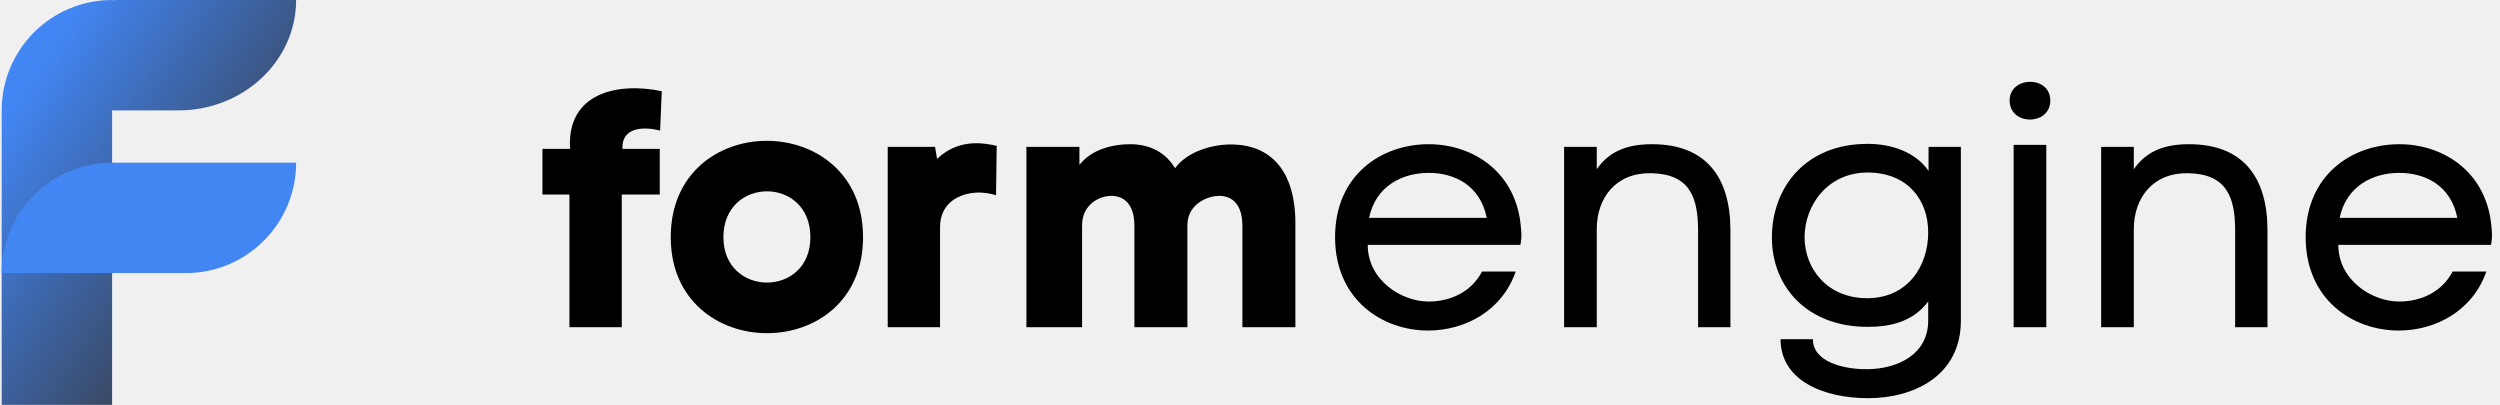
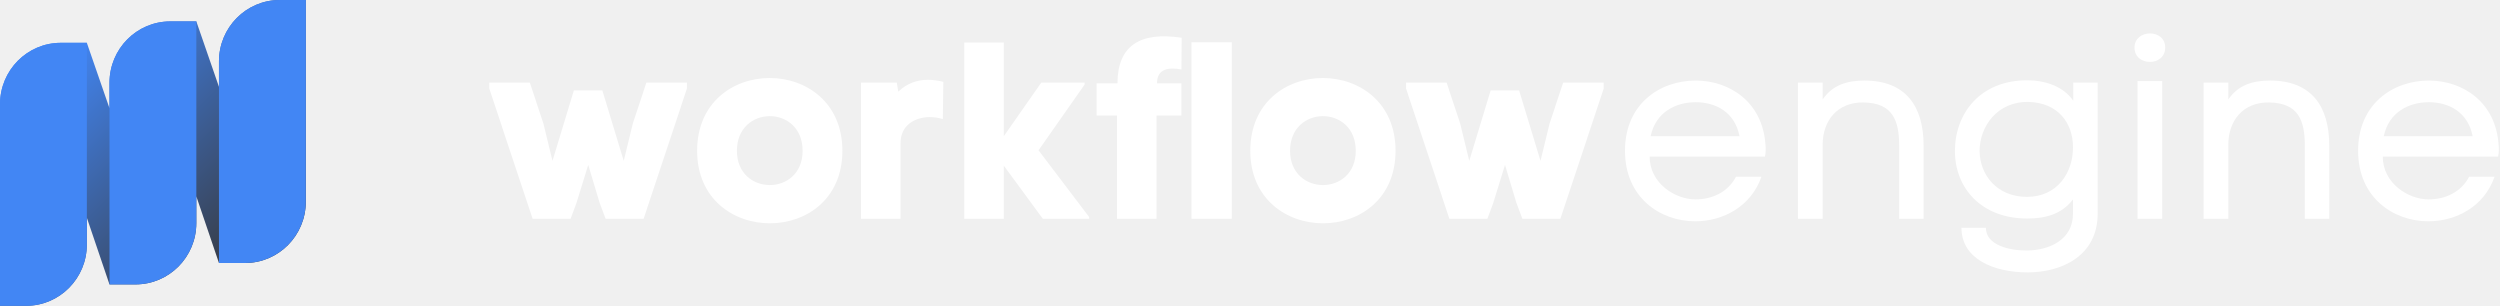
- <svg xmlns="http://www.w3.org/2000/svg" width="247" height="40" viewBox="0 0 247 40" fill="none">
-   <path d="M53.593 14.709H56.326C55.964 9.177 61.035 8.09 65.382 9.012L65.218 12.898C63.67 12.503 61.398 12.503 61.496 14.709H65.184V19.22H61.431V32.326H56.261V19.22H53.593V14.709Z" fill="black" />
-   <path d="M85.269 23.435C85.269 36.113 66.269 36.047 66.269 23.435C66.269 10.724 85.269 10.757 85.269 23.435ZM71.472 23.435C71.472 29.396 80.067 29.428 80.067 23.435C80.067 17.376 71.472 17.409 71.472 23.435Z" fill="black" />
-   <path d="M92.876 22.447V32.326H87.706V14.511H92.382L92.58 15.697C93.732 14.61 95.017 14.149 96.466 14.149C97.091 14.149 97.783 14.248 98.474 14.412L98.408 19.286C97.882 19.122 97.256 19.023 96.663 19.023C94.786 19.056 92.876 20.044 92.876 22.447Z" fill="black" />
-   <path d="M101.41 14.511H106.646V16.29C107.897 14.709 110.005 14.215 111.915 14.248C113.956 14.347 115.274 15.269 116.097 16.619C117.315 14.939 119.917 14.182 121.991 14.281C125.35 14.412 128.05 16.652 127.984 22.283V32.326H122.749V22.316C122.749 20.175 121.728 19.385 120.542 19.352C119.258 19.319 117.348 20.208 117.315 22.184V32.326H112.079V22.316C112.079 20.175 111.059 19.385 109.873 19.352C108.589 19.319 106.909 20.241 106.909 22.25V32.326H101.41C101.41 24.654 101.41 22.184 101.41 14.511Z" fill="black" />
-   <path d="M150.28 22.645C150.346 23.172 150.313 23.732 150.214 24.193H135.132C135.132 27.683 138.458 29.791 141.126 29.791C143.332 29.791 145.373 28.836 146.427 26.827H149.753C148.403 30.713 144.748 32.656 141.093 32.656C136.515 32.656 131.905 29.56 131.905 23.435C131.905 17.31 136.449 14.248 141.158 14.248C145.571 14.248 149.918 17.047 150.28 22.645ZM135.264 21.525H146.888C146.263 18.331 143.727 17.08 141.158 17.08C138.557 17.08 135.923 18.364 135.264 21.525Z" fill="black" />
-   <path d="M154.533 14.511H157.76V16.718C159.077 14.808 160.987 14.248 163.227 14.248C168.66 14.248 170.965 17.64 170.965 22.744V32.326H167.771V22.777C167.771 19.451 166.915 17.179 163.128 17.113C159.67 17.047 157.76 19.517 157.76 22.645V32.326H154.533V14.511Z" fill="black" />
-   <path d="M193.734 31.668C193.734 37.2 188.992 39.34 184.579 39.34C180.101 39.34 175.919 37.562 175.919 33.512H179.113C179.113 35.784 182.208 36.508 184.547 36.475C187.378 36.443 190.507 35.092 190.507 31.668V29.791C188.959 31.832 186.72 32.293 184.514 32.293C178.52 32.293 175.063 28.309 175.063 23.468C175.063 18.562 178.356 14.182 184.579 14.215C186.786 14.215 189.223 14.972 190.54 16.882V14.511H193.734V31.668ZM184.481 29.462C188.498 29.462 190.507 26.267 190.507 22.974C190.507 19.813 188.564 17.146 184.711 17.047C180.628 16.948 178.29 20.241 178.29 23.468C178.323 26.597 180.562 29.462 184.481 29.462Z" fill="black" />
-   <path d="M202.175 32.326H198.948V14.314H202.175V32.326ZM198.553 9.934C198.553 12.437 202.57 12.437 202.57 9.934C202.57 7.431 198.553 7.497 198.553 9.934Z" fill="black" />
-   <path d="M207.594 14.511H210.821V16.718C212.138 14.808 214.048 14.248 216.287 14.248C221.721 14.248 224.026 17.64 224.026 22.744V32.326H220.832V22.777C220.832 19.451 219.975 17.179 216.188 17.113C212.731 17.047 210.821 19.517 210.821 22.645V32.326H207.594V14.511Z" fill="black" />
-   <path d="M246.175 22.645C246.241 23.172 246.208 23.732 246.109 24.193H231.027C231.027 27.683 234.353 29.791 237.021 29.791C239.227 29.791 241.269 28.836 242.322 26.827H245.648C244.298 30.713 240.643 32.656 236.988 32.656C232.41 32.656 227.8 29.56 227.8 23.435C227.8 17.31 232.345 14.248 237.054 14.248C241.466 14.248 245.813 17.047 246.175 22.645ZM231.159 21.525H242.783C242.158 18.331 239.622 17.08 237.054 17.08C234.452 17.08 231.818 18.364 231.159 21.525Z" fill="black" />
-   <path d="M29.257 0C29.257 6.025 24.048 10.909 17.622 10.909H11.076V40H0.167V10.909C0.167 4.908 5.012 0.04 11.003 0.001V0.025C11.141 0.017 11.279 0.01 11.418 0.006H11.428C11.553 0.002 11.678 0 11.803 0H29.257Z" fill="url(#paint0_linear_3210_3996)" />
-   <path d="M0.167 26.982C0.167 20.957 5.051 16.073 11.076 16.073L29.257 16.073C29.257 22.098 24.373 26.982 18.348 26.982H0.167Z" fill="#4286F4" />
+ <svg xmlns="http://www.w3.org/2000/svg" width="1635" height="200" viewBox="0 0 1635 200" fill="none">
+   <path d="M143.2 40.133C143.2 17.968 161.001 0 182.96 0H200V131.867C200 154.032 182.199 172 160.24 172H143.2L128.4 128.4V145.867C128.4 168.032 110.599 186 88.64 186H71.6L56.8 142.4V159.867C56.8 182.032 38.999 200 17.04 200H0V68.133C0 45.968 17.801 28 39.76 28H56.8V28.034L71.6 70.8V54.133C71.6 31.968 89.401 14 111.36 14H128.4L143.2 56.8V40.133Z" fill="url(#paint0_linear_3445_1722)" />
+   <path d="M0 68.133C0 45.968 17.801 28 39.76 28H56.8V159.867C56.8 182.032 38.999 200 17.04 200H0V68.133Z" fill="#4286F4" />
+   <path d="M143.2 40.133C143.2 17.968 161.001 0 182.96 0H200V131.867C200 154.032 182.199 172 160.24 172H143.2V40.133Z" fill="#4286F4" />
+   <path d="M71.6 54.133C71.6 31.968 89.401 14 111.36 14H128.4V145.867C128.4 168.032 110.599 186 88.64 186H71.6V54.133Z" fill="#4286F4" />
+   <path d="M384.706 107.841L376.967 132.868L373.18 143.076H348.319L320 57.954V54.002H346.508L355.399 80.84L361.326 105.207L375.321 59.106H393.926L407.921 105.207L413.848 80.84L422.739 54.002H449.247V57.954L420.928 143.076H396.066L392.115 132.538L384.706 107.841Z" fill="white" />
+   <path d="M550.919 98.621C550.919 162.01 455.919 161.68 455.919 98.621C455.919 35.068 550.919 35.233 550.919 98.621ZM481.933 98.621C481.933 128.422 524.905 128.587 524.905 98.621C524.905 68.326 481.933 68.491 481.933 98.621Z" fill="white" />
+   <path d="M588.952 93.682V143.076H563.103V54.002H586.482L587.47 59.93C593.233 54.496 599.654 52.191 606.898 52.191C610.027 52.191 613.484 52.685 616.942 53.508L616.612 77.876C613.978 77.053 610.85 76.559 607.886 76.559C598.501 76.723 588.952 81.663 588.952 93.682Z" fill="white" />
+   <path d="M656.482 89.072L681.014 54.002H709.333V55.32L679.203 98.292L712.297 141.923V143.076H682.002L656.482 108.335V143.076H630.633V27.824H656.482V89.072Z" fill="white" />
+   <path d="M772.82 24.695L772.655 45.441C763.929 43.794 756.684 45.111 756.684 54.496H772.655V75.571H756.355V143.076H730.506V75.571H717.17V54.496H730.835C730.835 29.635 745.982 20.579 772.82 24.695ZM779.241 27.659H805.584V143.076H779.241V27.659Z" fill="white" />
+   <path d="M912.688 98.621C912.688 162.01 817.688 161.68 817.688 98.621C817.688 35.068 912.688 35.233 912.688 98.621ZM843.702 98.621C843.702 128.422 886.674 128.587 886.674 98.621C886.674 68.326 843.702 68.491 843.702 98.621Z" fill="white" />
+   <path d="M984.278 107.841L976.54 132.868L972.753 143.076H947.892L919.573 57.954V54.002H946.081L954.971 80.84L960.899 105.207L974.893 59.106H993.498L1007.49 105.207L1013.42 80.84L1022.31 54.002H1048.82V57.954L1020.5 143.076H995.639L991.687 132.538L984.278 107.841Z" fill="white" />
+   <path d="M1154.61 94.67C1154.94 97.304 1154.77 100.103 1154.28 102.408H1078.87C1078.87 119.861 1095.5 130.398 1108.84 130.398C1119.87 130.398 1130.08 125.623 1135.34 115.58H1151.97C1145.22 135.008 1126.95 144.722 1108.67 144.722C1085.79 144.722 1062.74 129.245 1062.74 98.621C1062.74 67.997 1085.46 52.685 1109 52.685C1131.06 52.685 1152.8 66.68 1154.61 94.67ZM1079.53 89.072H1137.65C1134.52 73.101 1121.84 66.845 1109 66.845C1095.99 66.845 1082.82 73.266 1079.53 89.072Z" fill="white" />
+   <path d="M1175.87 54.002H1192.01V65.034C1198.59 55.484 1208.14 52.685 1219.34 52.685C1246.51 52.685 1258.03 69.644 1258.03 95.164V143.076H1242.06V95.328C1242.06 78.699 1237.78 67.339 1218.85 67.009C1201.56 66.68 1192.01 79.028 1192.01 94.67V143.076H1175.87V54.002Z" fill="white" />
+   <path d="M1371.87 139.783C1371.87 167.443 1348.16 178.145 1326.1 178.145C1303.71 178.145 1282.8 169.254 1282.8 149.003H1298.77C1298.77 160.363 1314.25 163.985 1325.94 163.821C1340.1 163.656 1355.74 156.906 1355.74 139.783V130.398C1348 140.606 1336.8 142.911 1325.77 142.911C1295.81 142.911 1278.52 122.989 1278.52 98.786C1278.52 74.254 1294.98 52.356 1326.1 52.521C1337.13 52.521 1349.32 56.307 1355.9 65.857V54.002H1371.87V139.783ZM1325.61 128.751C1345.69 128.751 1355.74 112.781 1355.74 96.316C1355.74 80.51 1346.02 67.174 1326.76 66.68C1306.34 66.186 1294.65 82.651 1294.65 98.786C1294.82 114.427 1306.01 128.751 1325.61 128.751Z" fill="white" />
+   <path d="M1414.08 143.076H1397.94V53.014H1414.08V143.076ZM1395.97 31.117C1395.97 43.63 1416.05 43.63 1416.05 31.117C1416.05 18.604 1395.97 18.933 1395.97 31.117Z" fill="white" />
+   <path d="M1441.17 54.002H1457.31V65.034C1463.89 55.484 1473.44 52.685 1484.64 52.685C1511.8 52.685 1523.33 69.644 1523.33 95.164V143.076H1507.36V95.328C1507.36 78.699 1503.08 67.339 1484.14 67.009C1466.85 66.68 1457.31 79.028 1457.31 94.67V143.076H1441.17V54.002Z" fill="white" />
+   <path d="M1634.07 94.67C1634.4 97.304 1634.24 100.103 1633.74 102.408H1558.34C1558.34 119.861 1574.97 130.398 1588.3 130.398C1599.33 130.398 1609.54 125.623 1614.81 115.58H1631.44C1624.69 135.008 1606.41 144.722 1588.14 144.722C1565.25 144.722 1542.2 129.245 1542.2 98.621C1542.2 67.997 1564.92 52.685 1588.47 52.685C1610.53 52.685 1632.26 66.68 1634.07 94.67ZM1558.99 89.072H1617.11C1613.99 73.101 1601.31 66.845 1588.47 66.845C1575.46 66.845 1562.29 73.266 1558.99 89.072Z" fill="white" />
  <defs>
-     <linearGradient id="paint0_linear_3210_3996" x1="3.73" y1="6.45" x2="28.988" y2="23.204" gradientUnits="userSpaceOnUse">
+     <linearGradient id="paint0_linear_3445_1722" x1="37.5" y1="37.5" x2="162.5" y2="162.5" gradientUnits="userSpaceOnUse">
      <stop stop-color="#4286F4" />
      <stop offset="1" stop-color="#373B44" />
    </linearGradient>
  </defs>
</svg>
